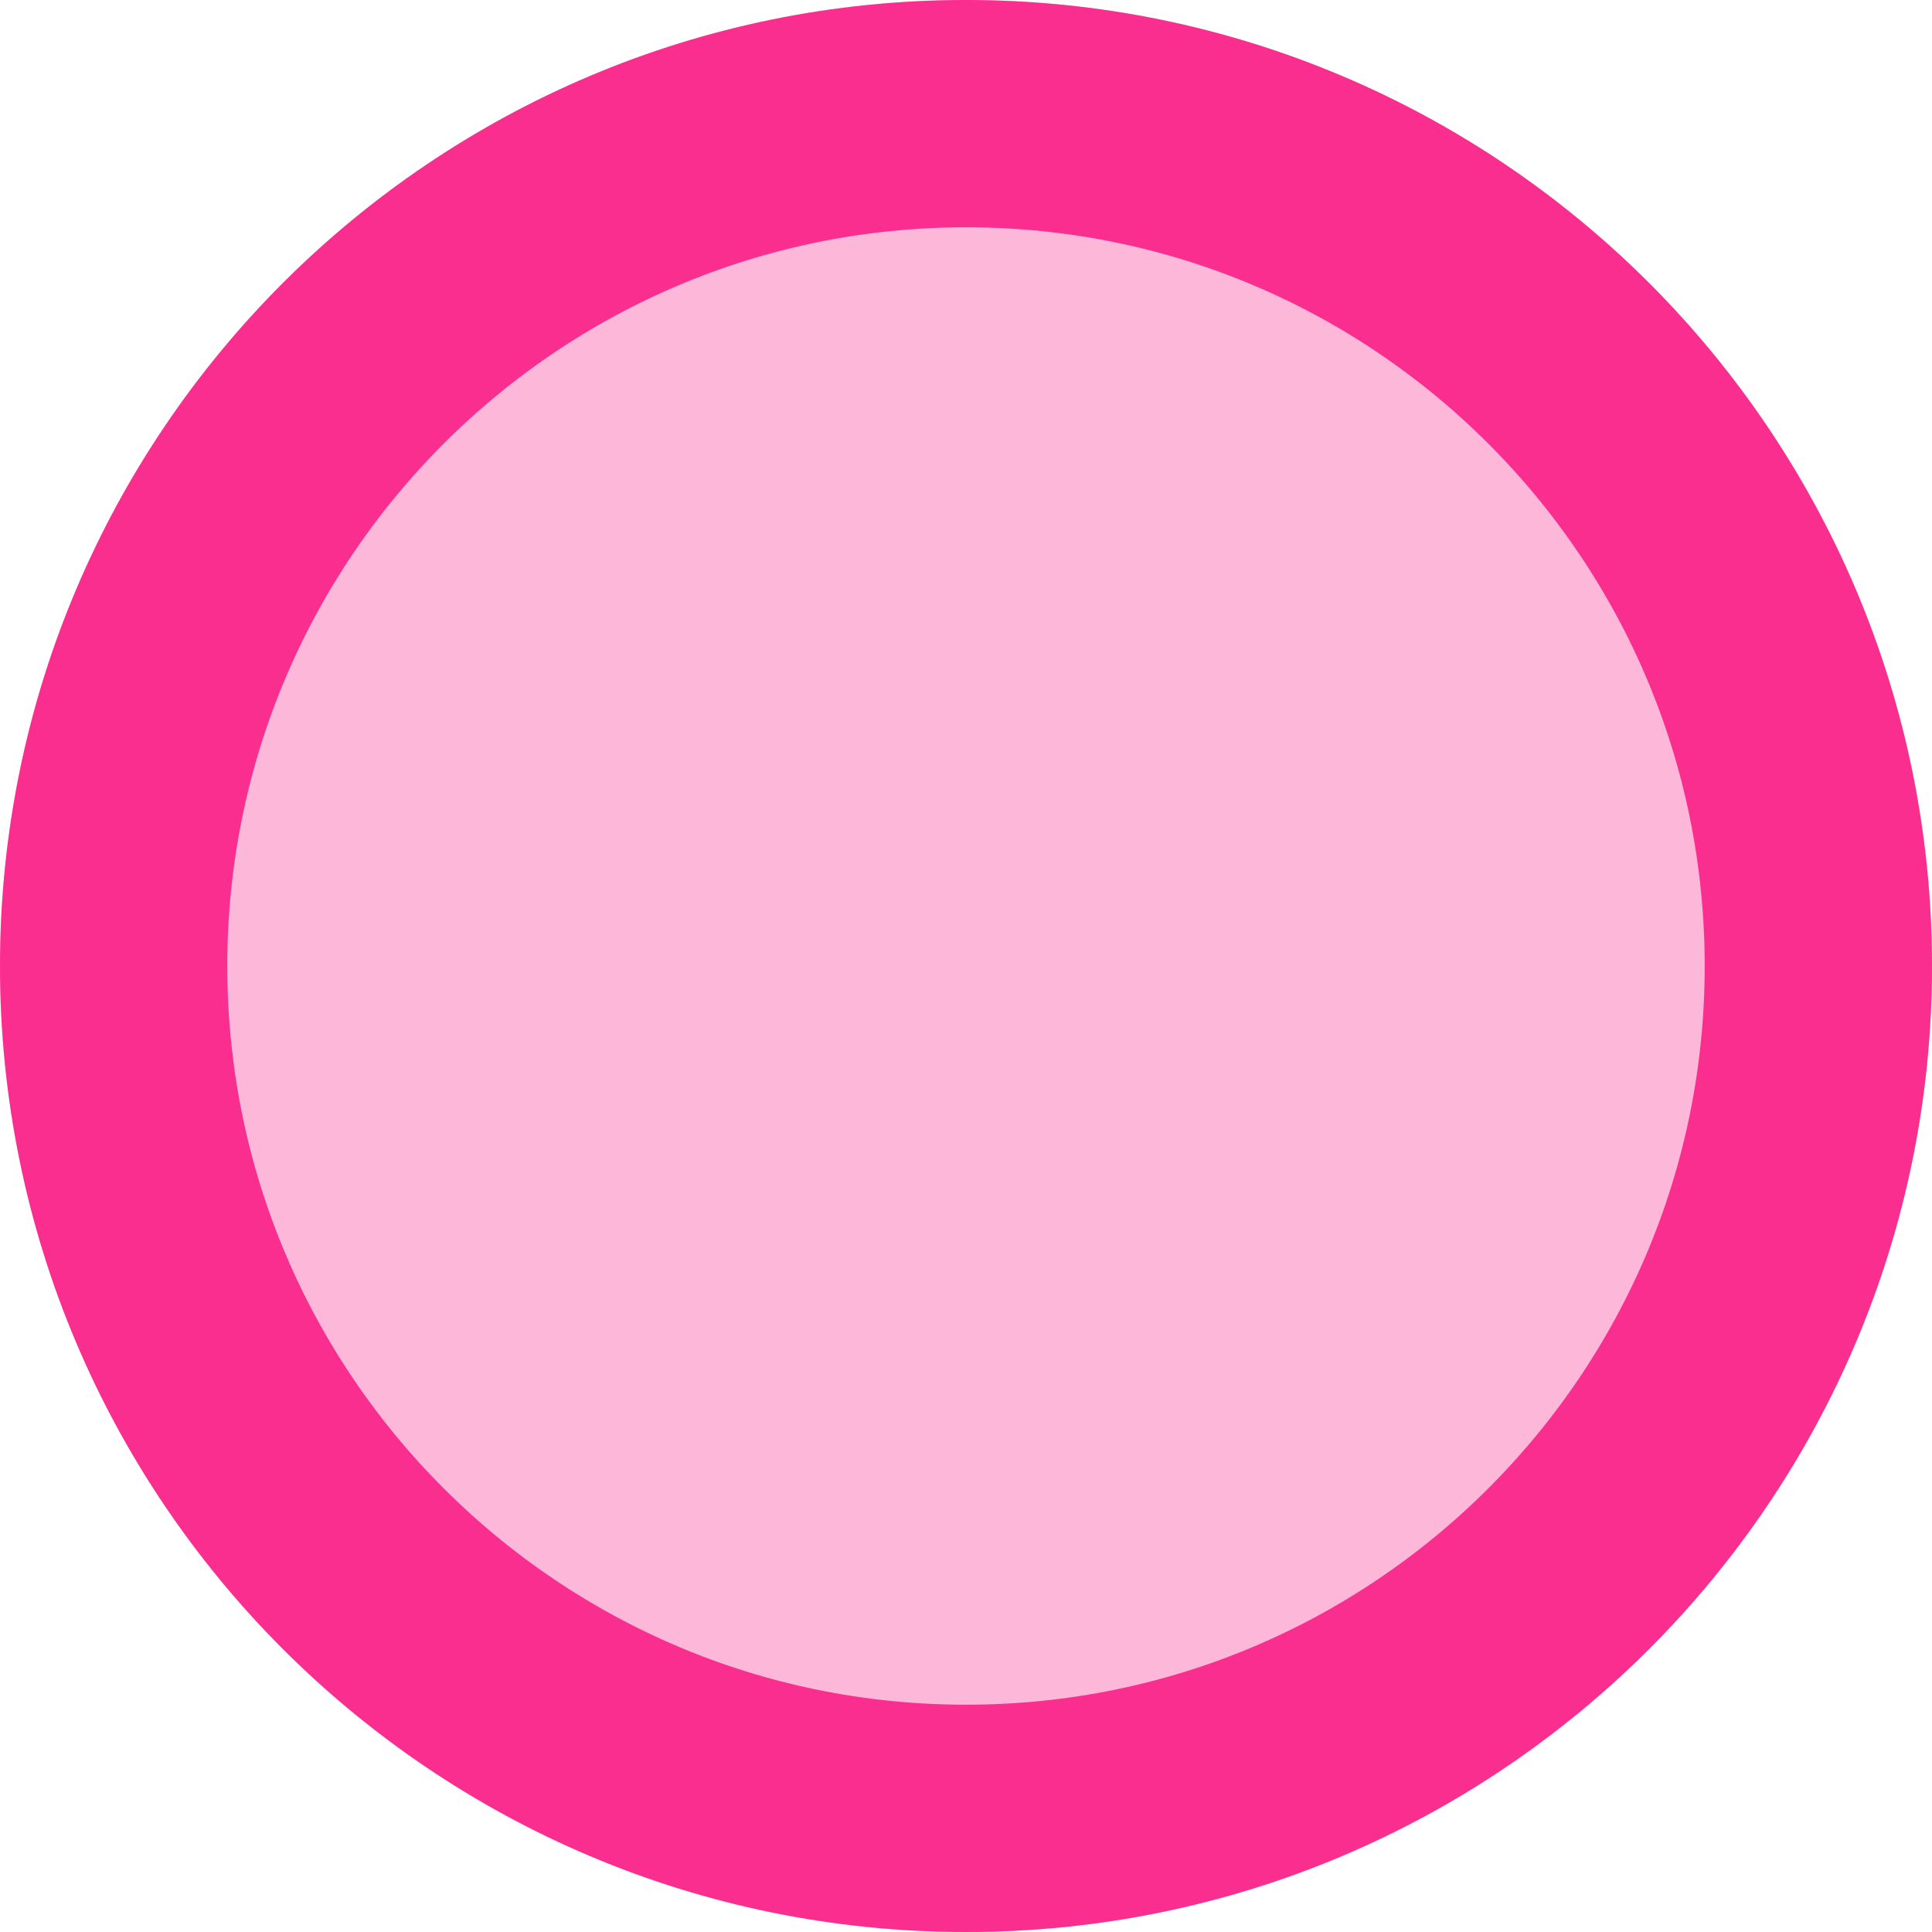
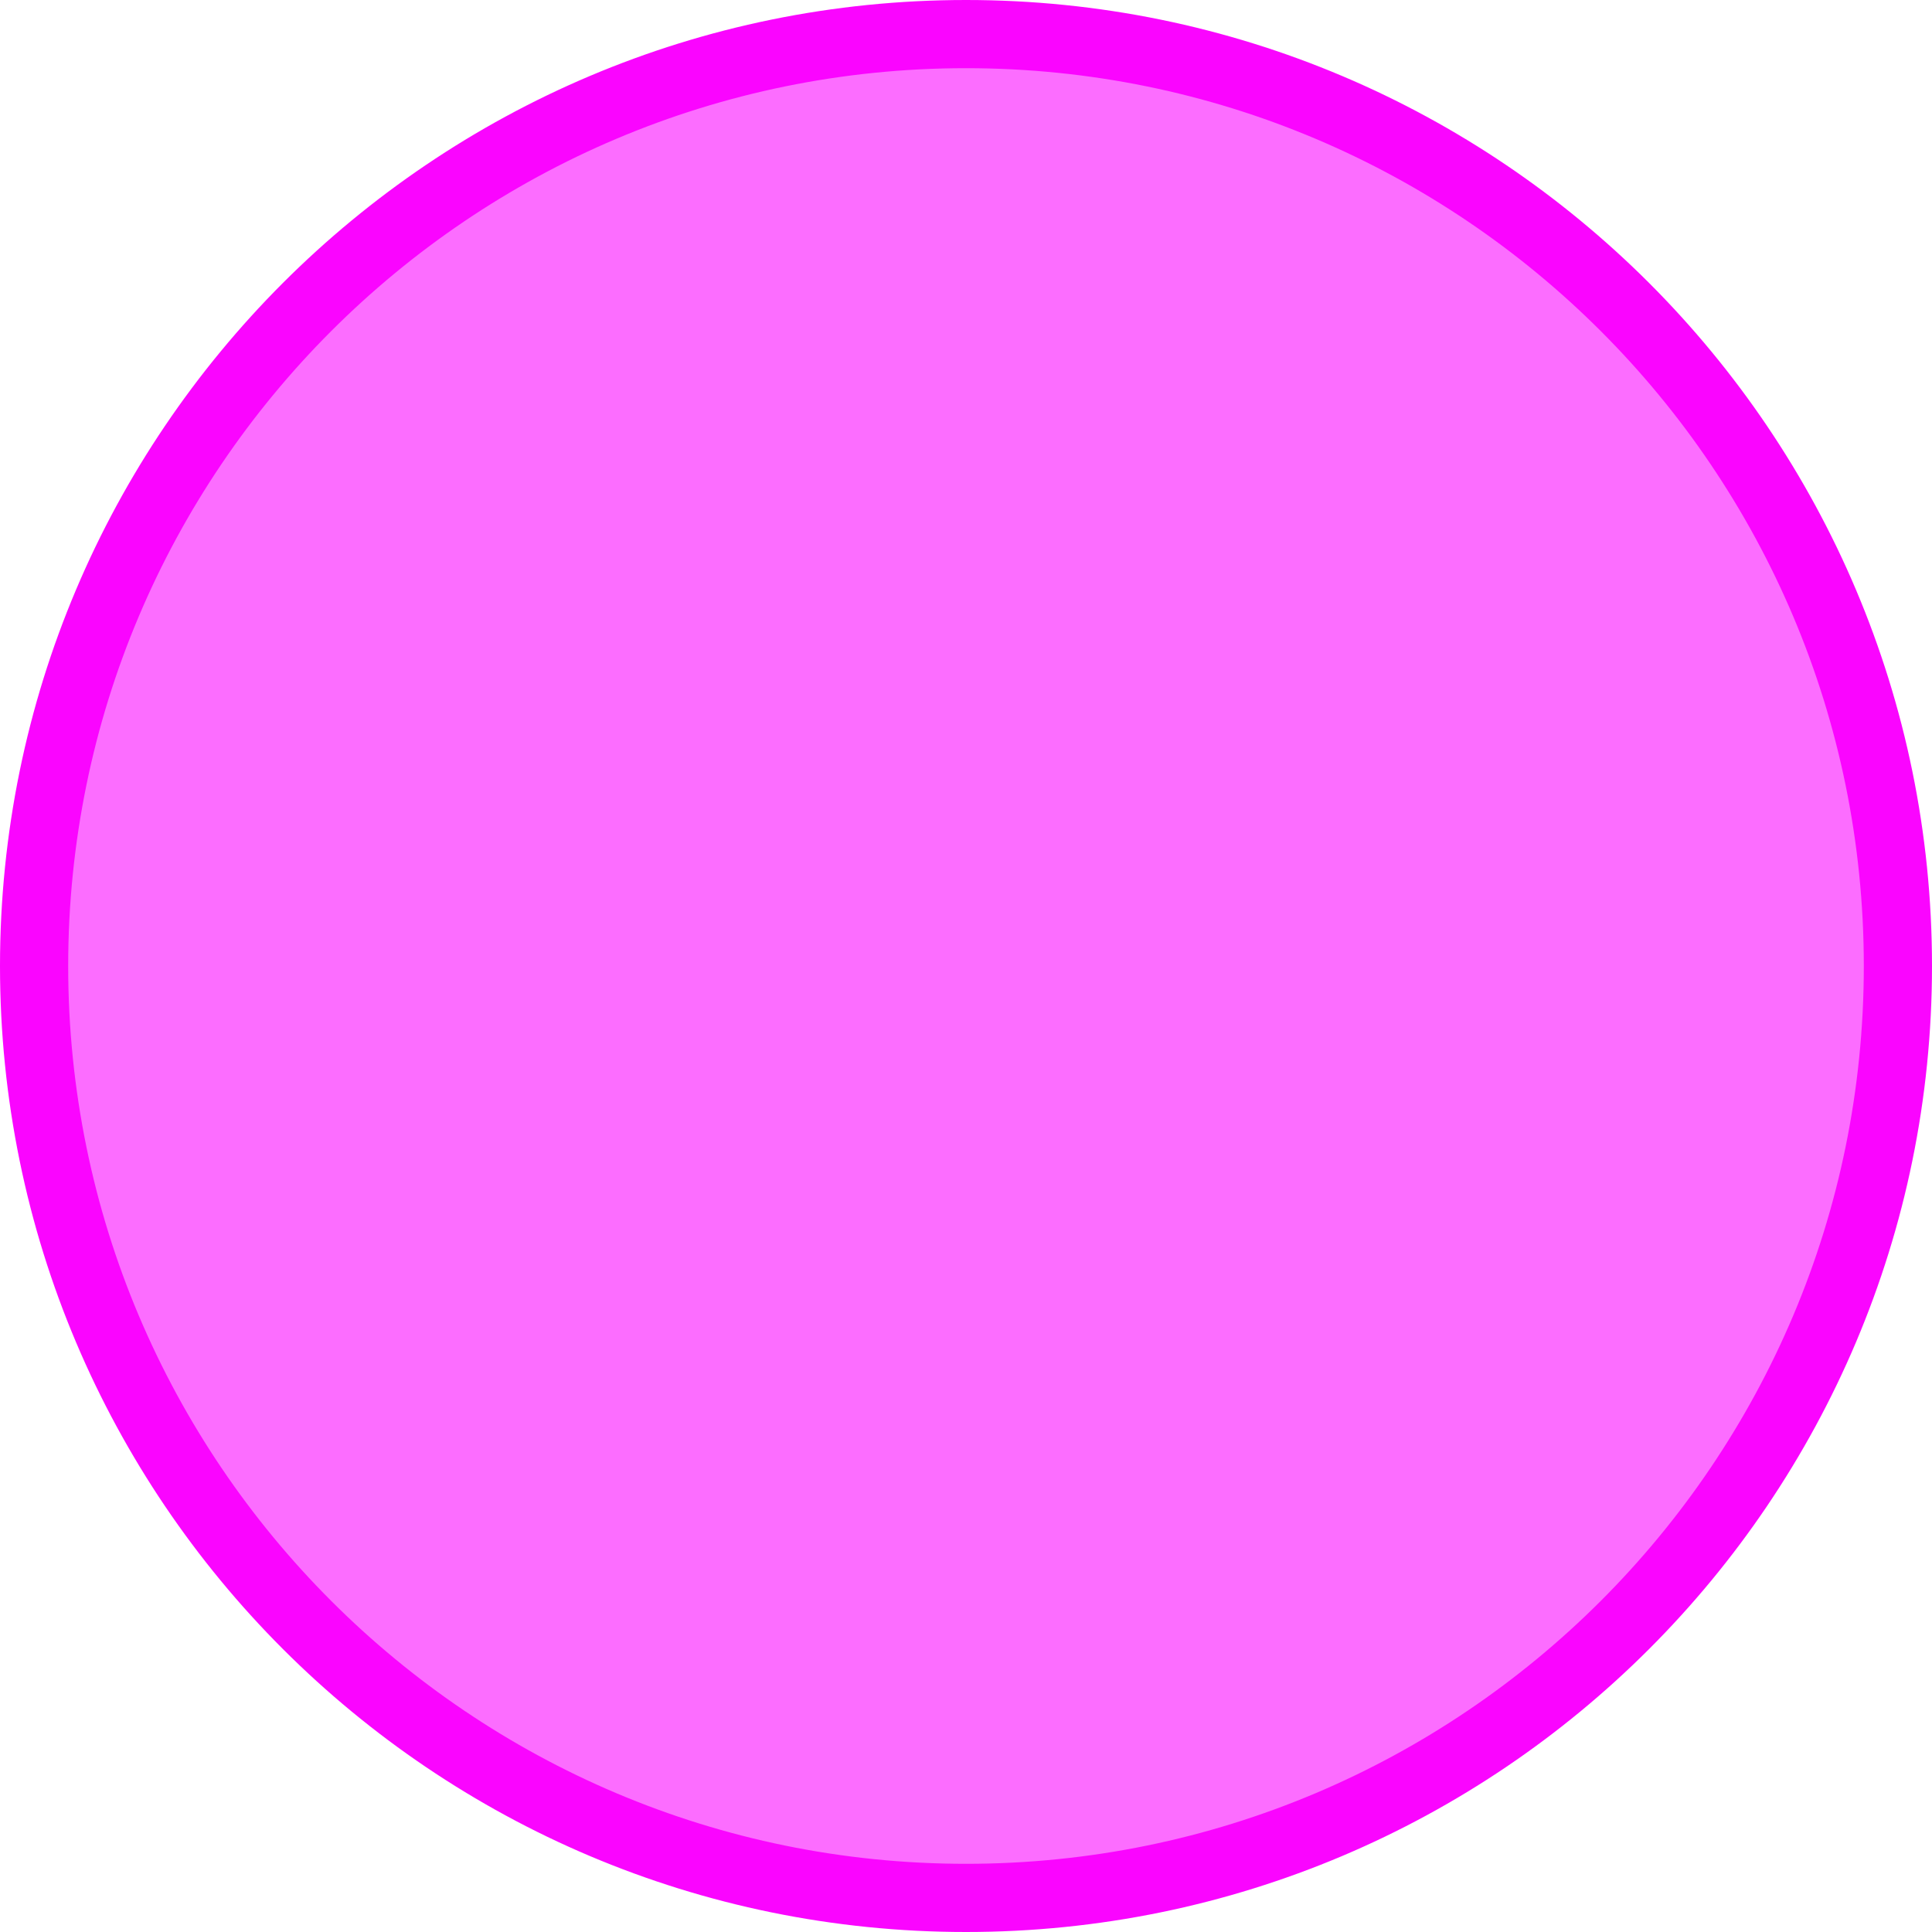
<svg xmlns="http://www.w3.org/2000/svg" width="17" height="17" viewBox="0 0 17 17" fill="none">
-   <circle cx="8.5" cy="8.5" r="8.5" fill="#F91783" fill-opacity="0.31" />
-   <circle cx="8.5" cy="8.5" r="7.5" stroke="#F91783" stroke-opacity="0.85" stroke-width="2" />
+   <circle cx="8.5" cy="8.5" r="8.2" fill="#FA05FF" fill-opacity="0.58" stroke="#FA05FF" stroke-width="0.6" />
</svg>
